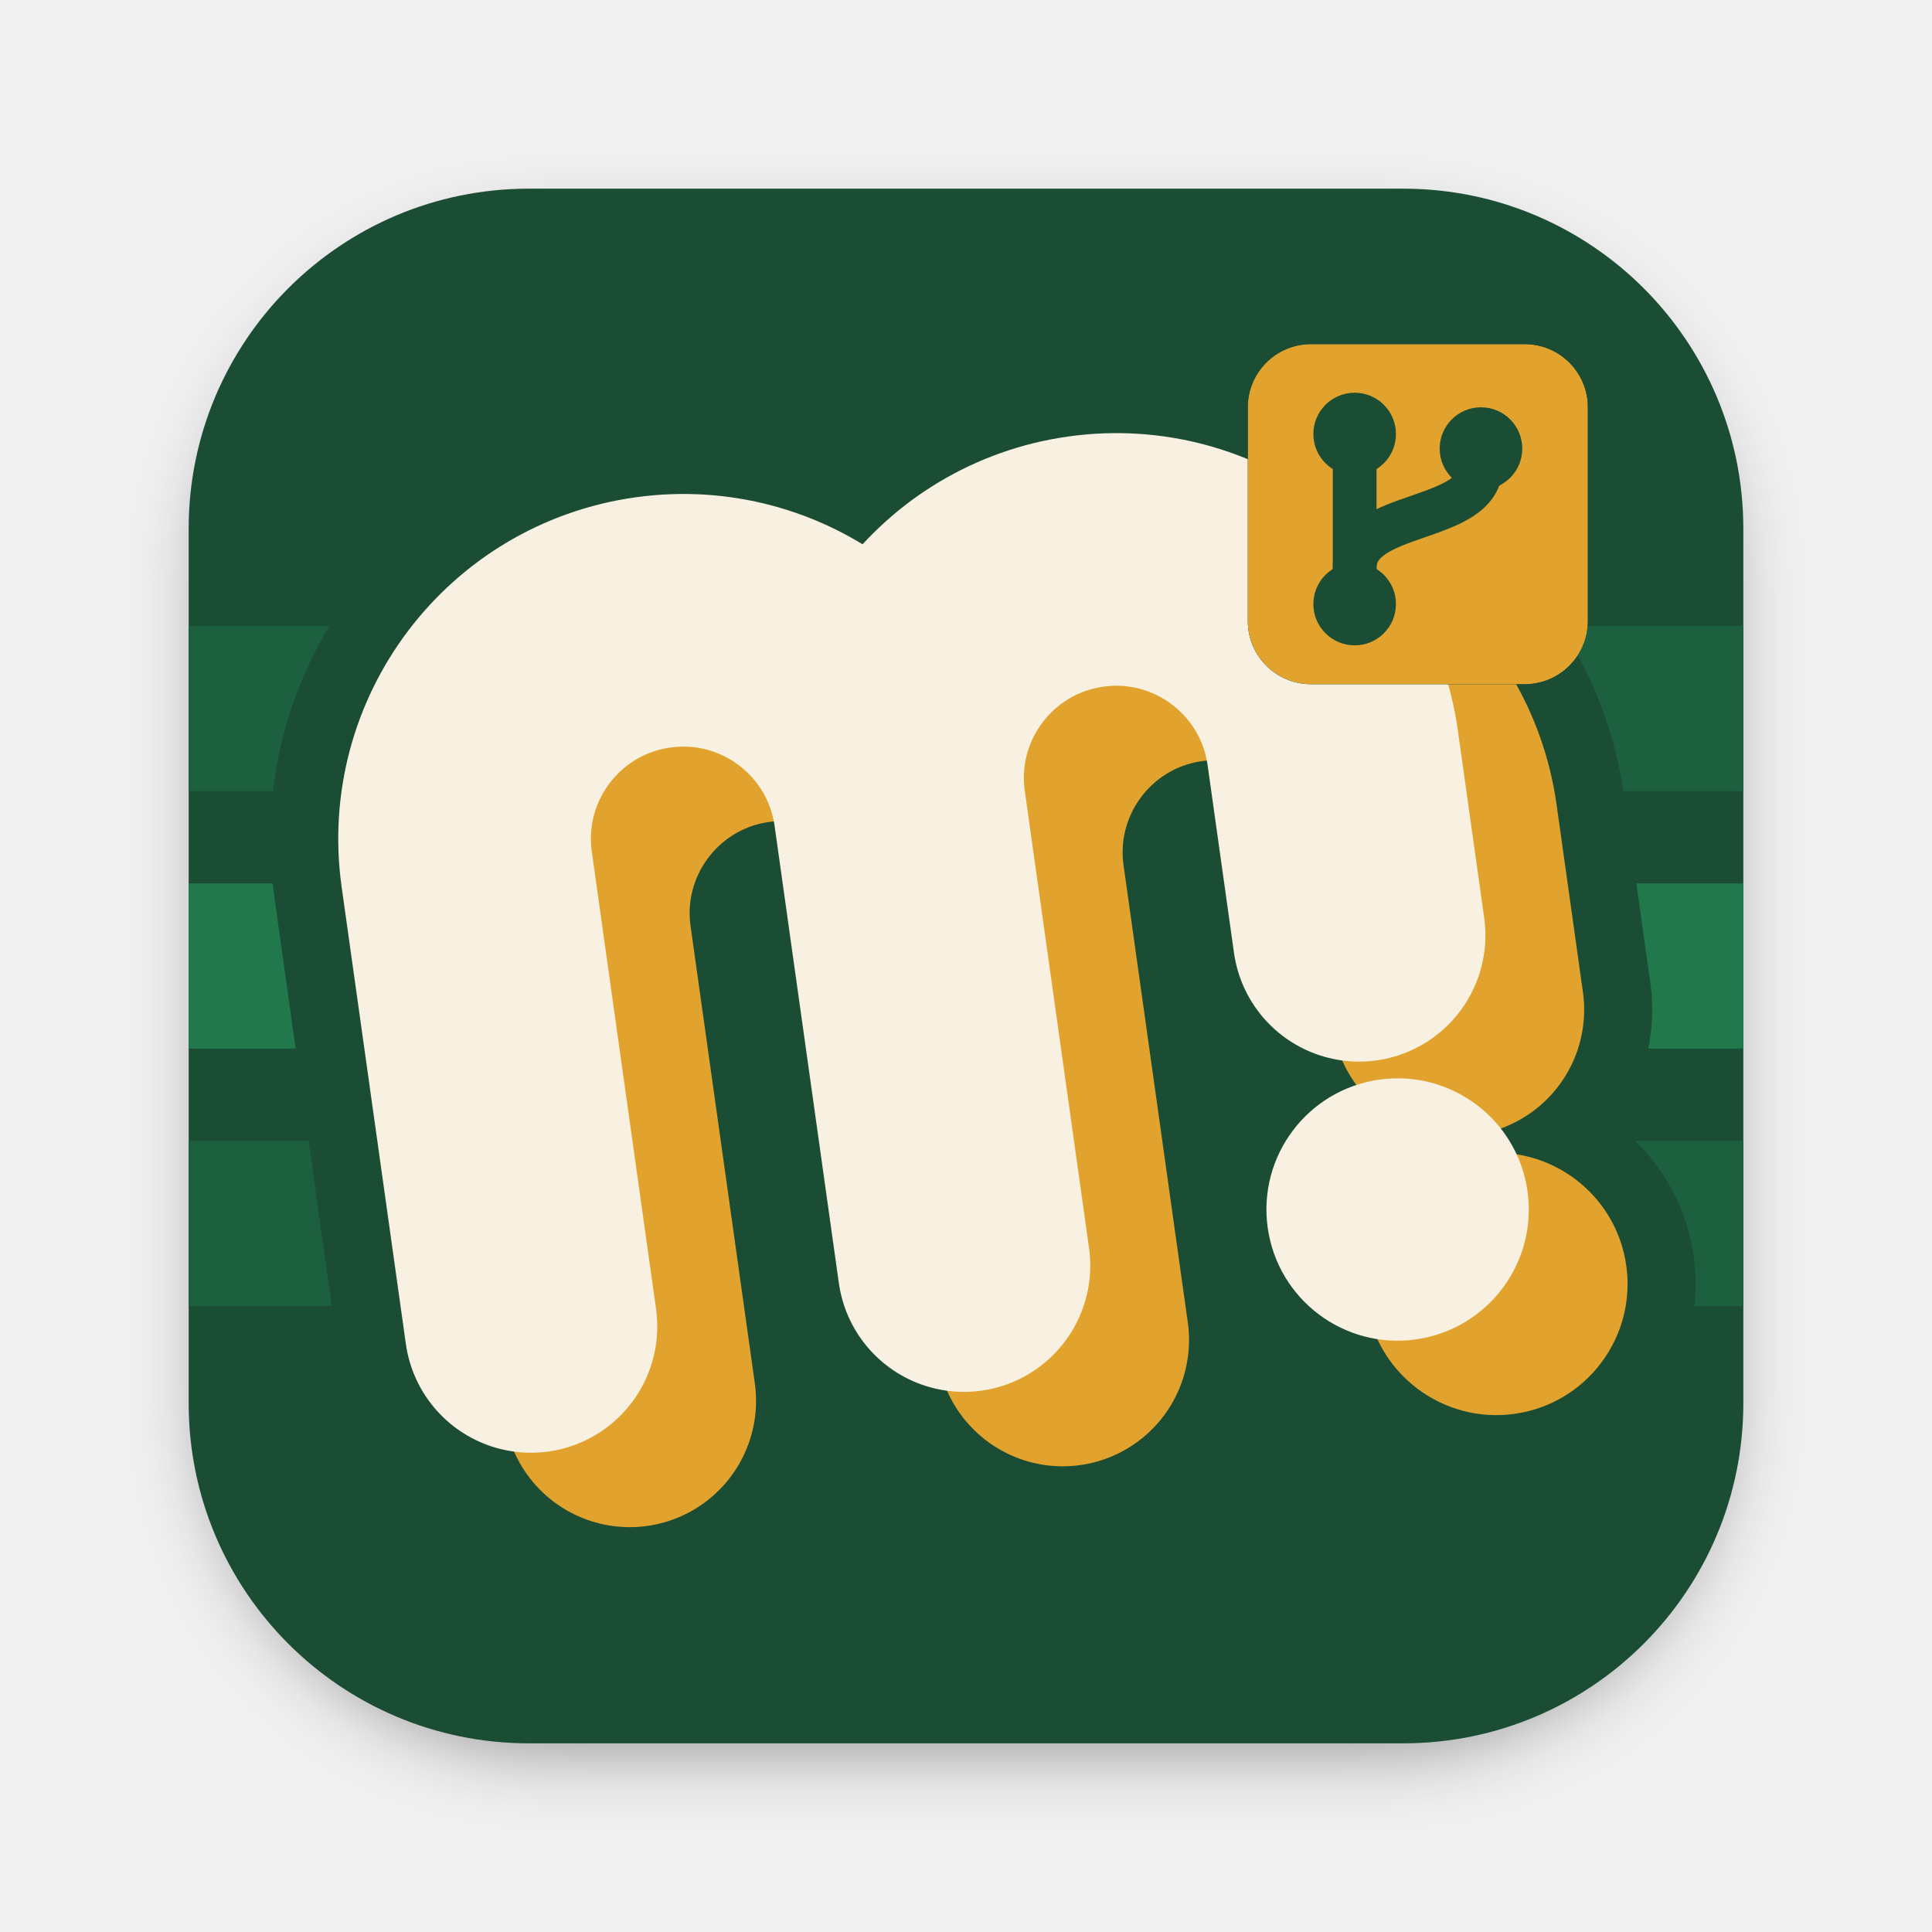
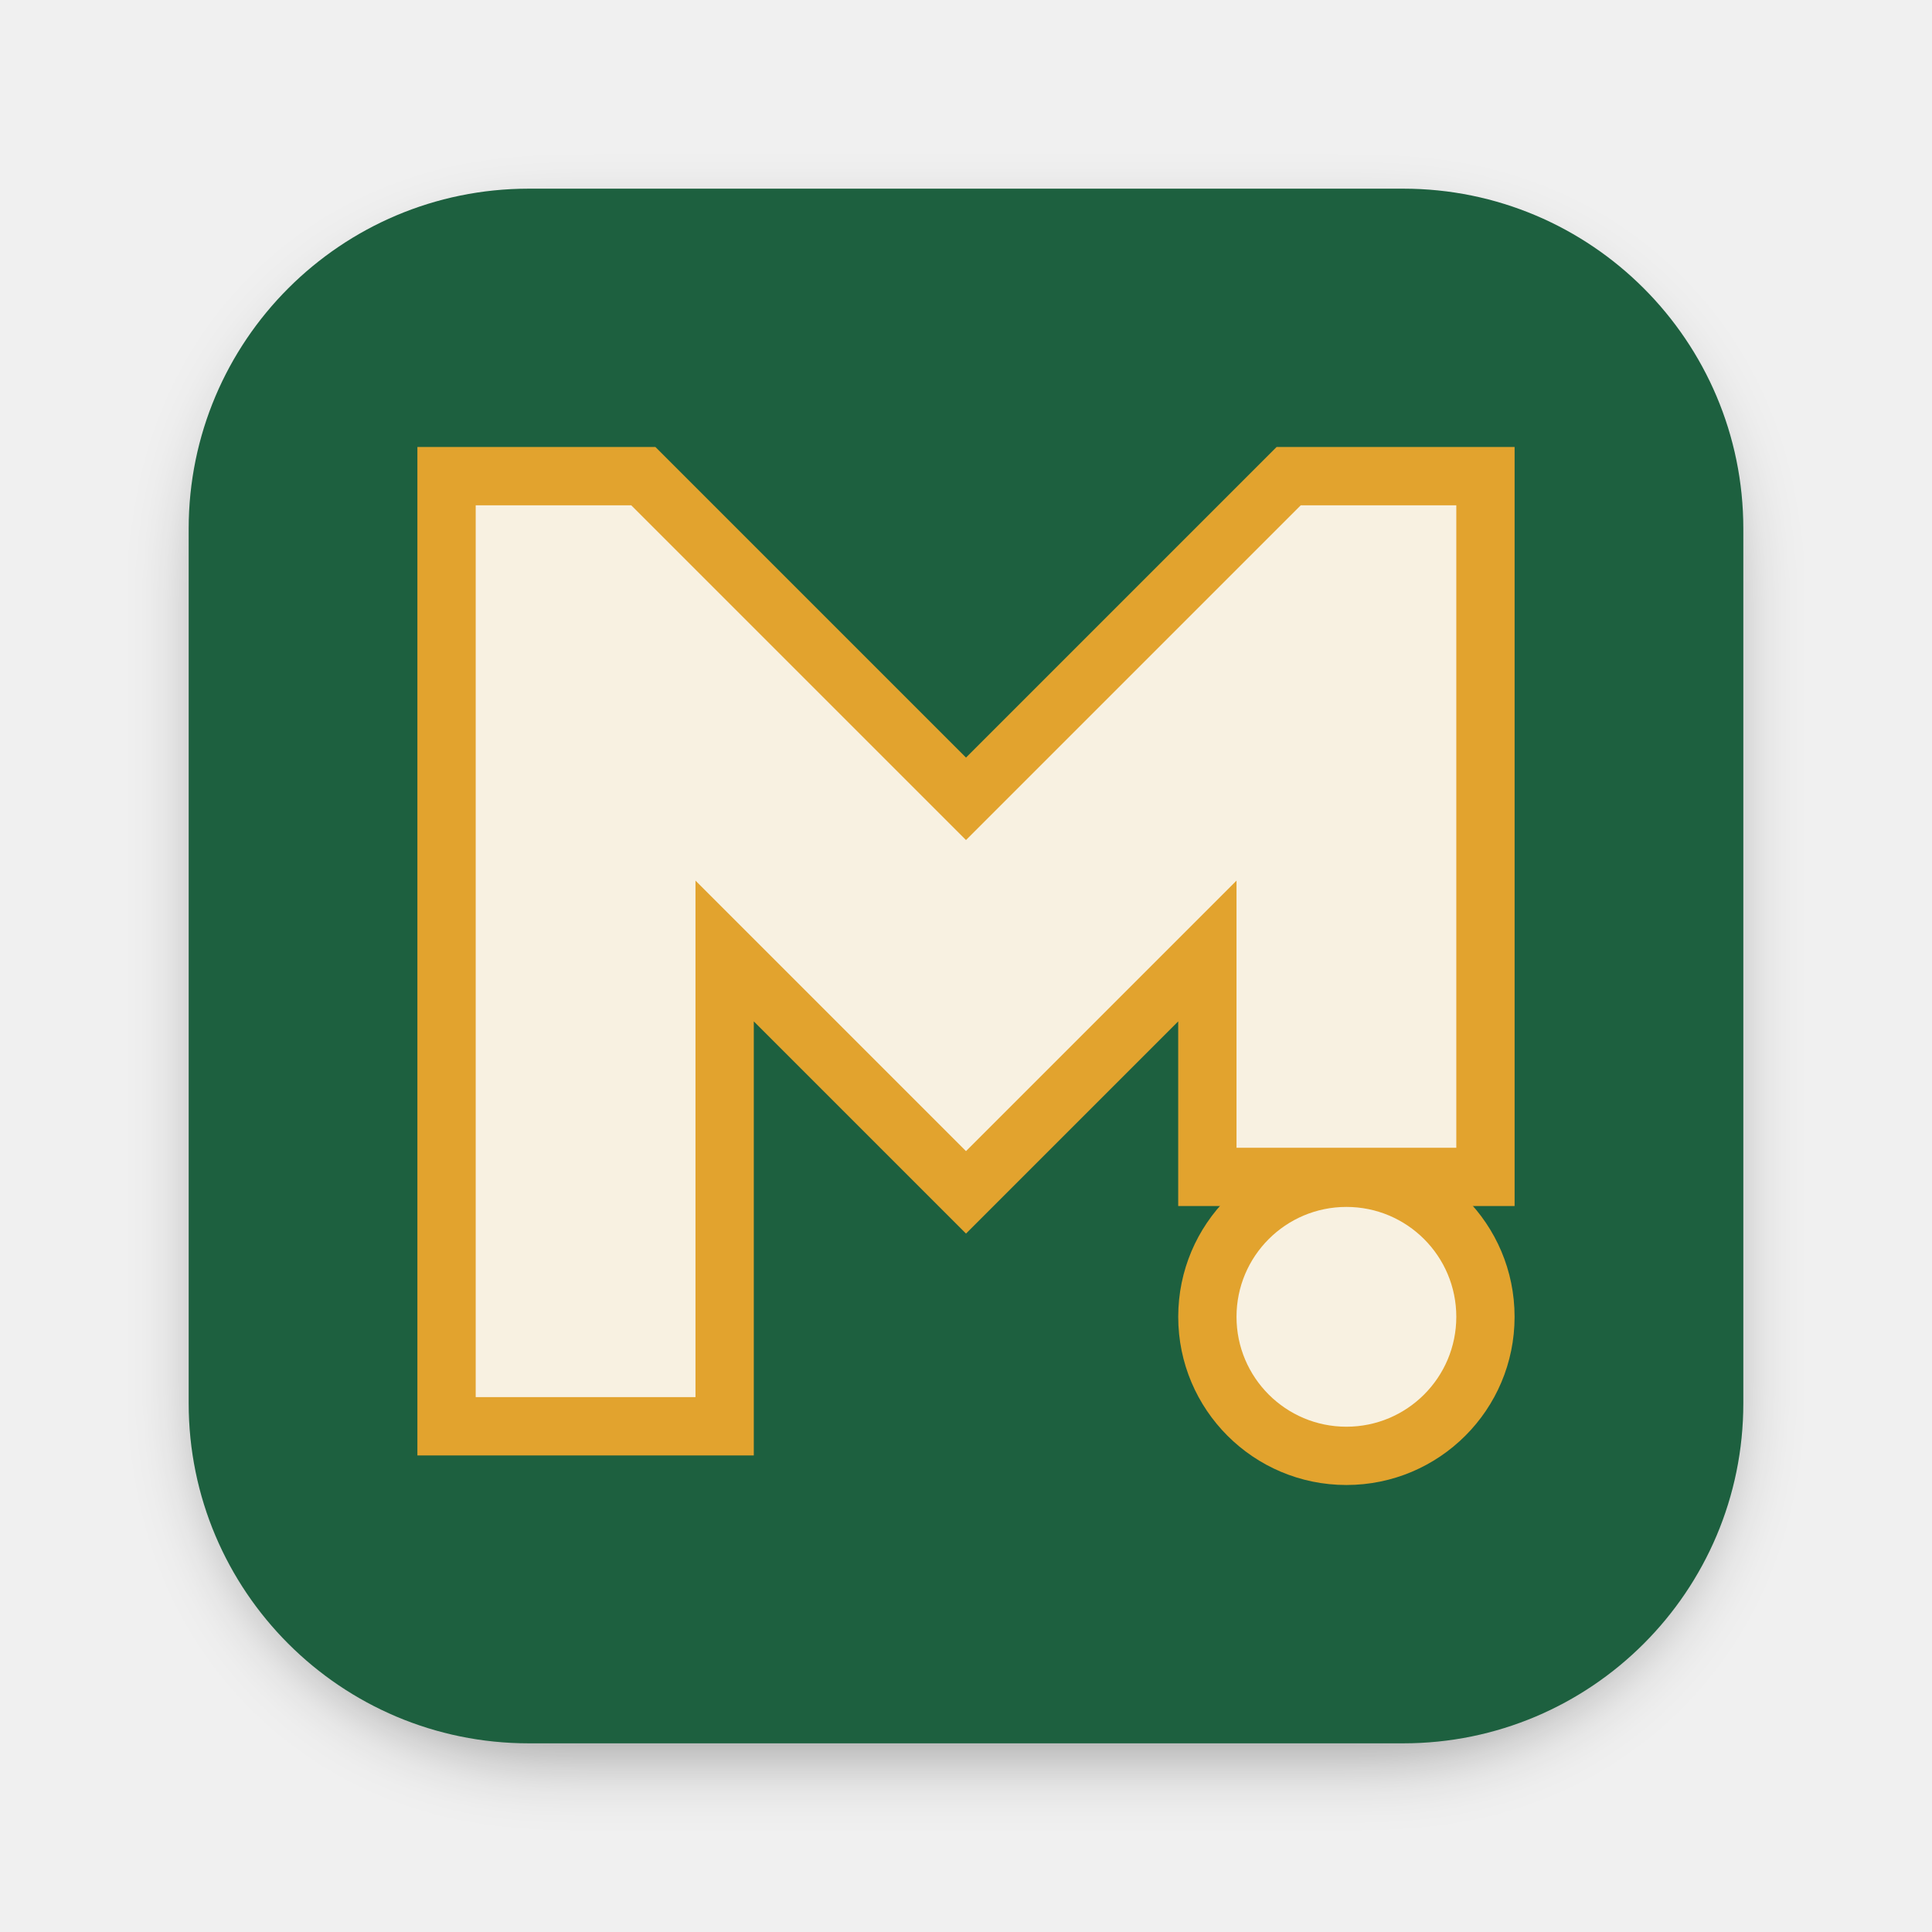
<svg xmlns="http://www.w3.org/2000/svg" width="1024" height="1024" viewBox="0 0 1024 1024">
  <defs>
    <filter id="shadow" x="-20%" y="-20%" width="140%" height="140%">
      <feGaussianBlur stdDeviation="20" />
    </filter>
  </defs>
  <rect x="112" y="126" width="800" height="800" rx="180" fill="#000" opacity="0.4" filter="url(#shadow)" />
  <g transform="translate(100 100) scale(25.75)">
-     <defs>
-       <clipPath id="tile">
-         <rect width="32" height="32" rx="7" />
-       </clipPath>
-       <mask id="punch" maskUnits="userSpaceOnUse" x="0" y="0" width="32" height="32">
-         <rect x="23.4" y="1.6" width="7" height="7" rx="1.3" fill="#fff" />
-         <path d="M25.6 3.6V6.6" fill="none" stroke="#000" stroke-width=".9" stroke-linecap="round" stroke-linejoin="round" />
-         <path d="M28.2 4.1C28.2 5.3 25.6 5 25.6 6.2" fill="none" stroke="#000" stroke-width=".9" stroke-linecap="round" stroke-linejoin="round" />
-         <path d="M25.6 2.6A.85 .85 0 1 0 25.6 4.3A.85 .85 0 1 0 25.6 2.6Z" fill="#000" />
-         <path d="M25.6 6.1A.85 .85 0 1 0 25.6 7.8A.85 .85 0 1 0 25.6 6.1Z" fill="#000" />
-         <path d="M28.2 2.9A.85 .85 0 1 0 28.2 4.6A.85 .85 0 1 0 28.2 2.9Z" fill="#000" />
-       </mask>
-     </defs>
-     <g clip-path="url(#tile)">
-       <rect width="32" height="32" fill="#1a4d34" />
-       <rect y="9" width="32" height="3.4" fill="#1d603f" />
-       <rect y="14.3" width="32" height="3.4" fill="#22784d" />
-       <rect y="19.6" width="32" height="3.4" fill="#1d603f" />
-       <g transform="rotate(-8 16 16) translate(-0.9 -1.9)">
-         <g transform="translate(1.8 1.8)">
-           <path d="M7 24V14.5a4.5 4.5 0 0 1 9 0V24M16 14.5a4.5 4.5 0 0 1 9 0V18.4" fill="none" stroke="#1a4d34" stroke-width="8" stroke-linecap="round" stroke-linejoin="round" />
-           <circle cx="25" cy="24.1" r="4.1" fill="#1a4d34" />
-         </g>
-         <path d="M7 24V14.5a4.5 4.5 0 0 1 9 0V24M16 14.5a4.5 4.5 0 0 1 9 0V18.4" fill="none" stroke="#1a4d34" stroke-width="8" stroke-linecap="round" stroke-linejoin="round" />
-         <circle cx="25" cy="24.1" r="4.1" fill="#1a4d34" />
-         <g transform="translate(1.8 1.8)">
-           <path d="M7 24V14.5a4.5 4.5 0 0 1 9 0V24M16 14.5a4.5 4.5 0 0 1 9 0V18.4" fill="none" stroke="#e2a32e" stroke-width="5.2" stroke-linecap="round" stroke-linejoin="round" />
-           <circle cx="25" cy="24.1" r="2.7" fill="#e2a32e" />
-         </g>
-         <path d="M7 24V14.5a4.5 4.5 0 0 1 9 0V24M16 14.5a4.5 4.5 0 0 1 9 0V18.4" fill="none" stroke="#f8f1e1" stroke-width="5.2" stroke-linecap="round" stroke-linejoin="round" />
-         <circle cx="25" cy="24.1" r="2.7" fill="#f8f1e1" />
-       </g>
-     </g>
-     <g transform="translate(-1.6 1.6)">
-       <rect x="23.4" y="1.6" width="7" height="7" rx="1.3" fill="#1a4d34" />
-       <rect x="23.4" y="1.6" width="7" height="7" rx="1.3" fill="#e2a32e" mask="url(#punch)" />
+     <rect width="32" height="32" rx="7" fill="#1d603f" />
+     <g transform="translate(16 16) scale(0.87) translate(-16 -14.3)">
+       <path d="M4.4 24.5V3.4H8.08L16 11.32L23.92 3.4H27.6V18.6H22.4V12.28L16 18.68L9.6 12.28V24.5Z" fill="#e2a32e" stroke="#e2a32e" stroke-width="2.759" />
+       <circle cx="25" cy="22.6" r="3.979" fill="#e2a32e" />
+       <path d="M4.4 24.5V3.4H8.08L16 11.32L23.92 3.4H27.6V18.6H22.4V12.28L16 18.68L9.6 12.28V24.5Z" fill="#f8f1e1" stroke="#f8f1e1" stroke-width="0" />
+       <circle cx="25" cy="22.6" r="2.6" fill="#f8f1e1" />
    </g>
  </g>
</svg>
